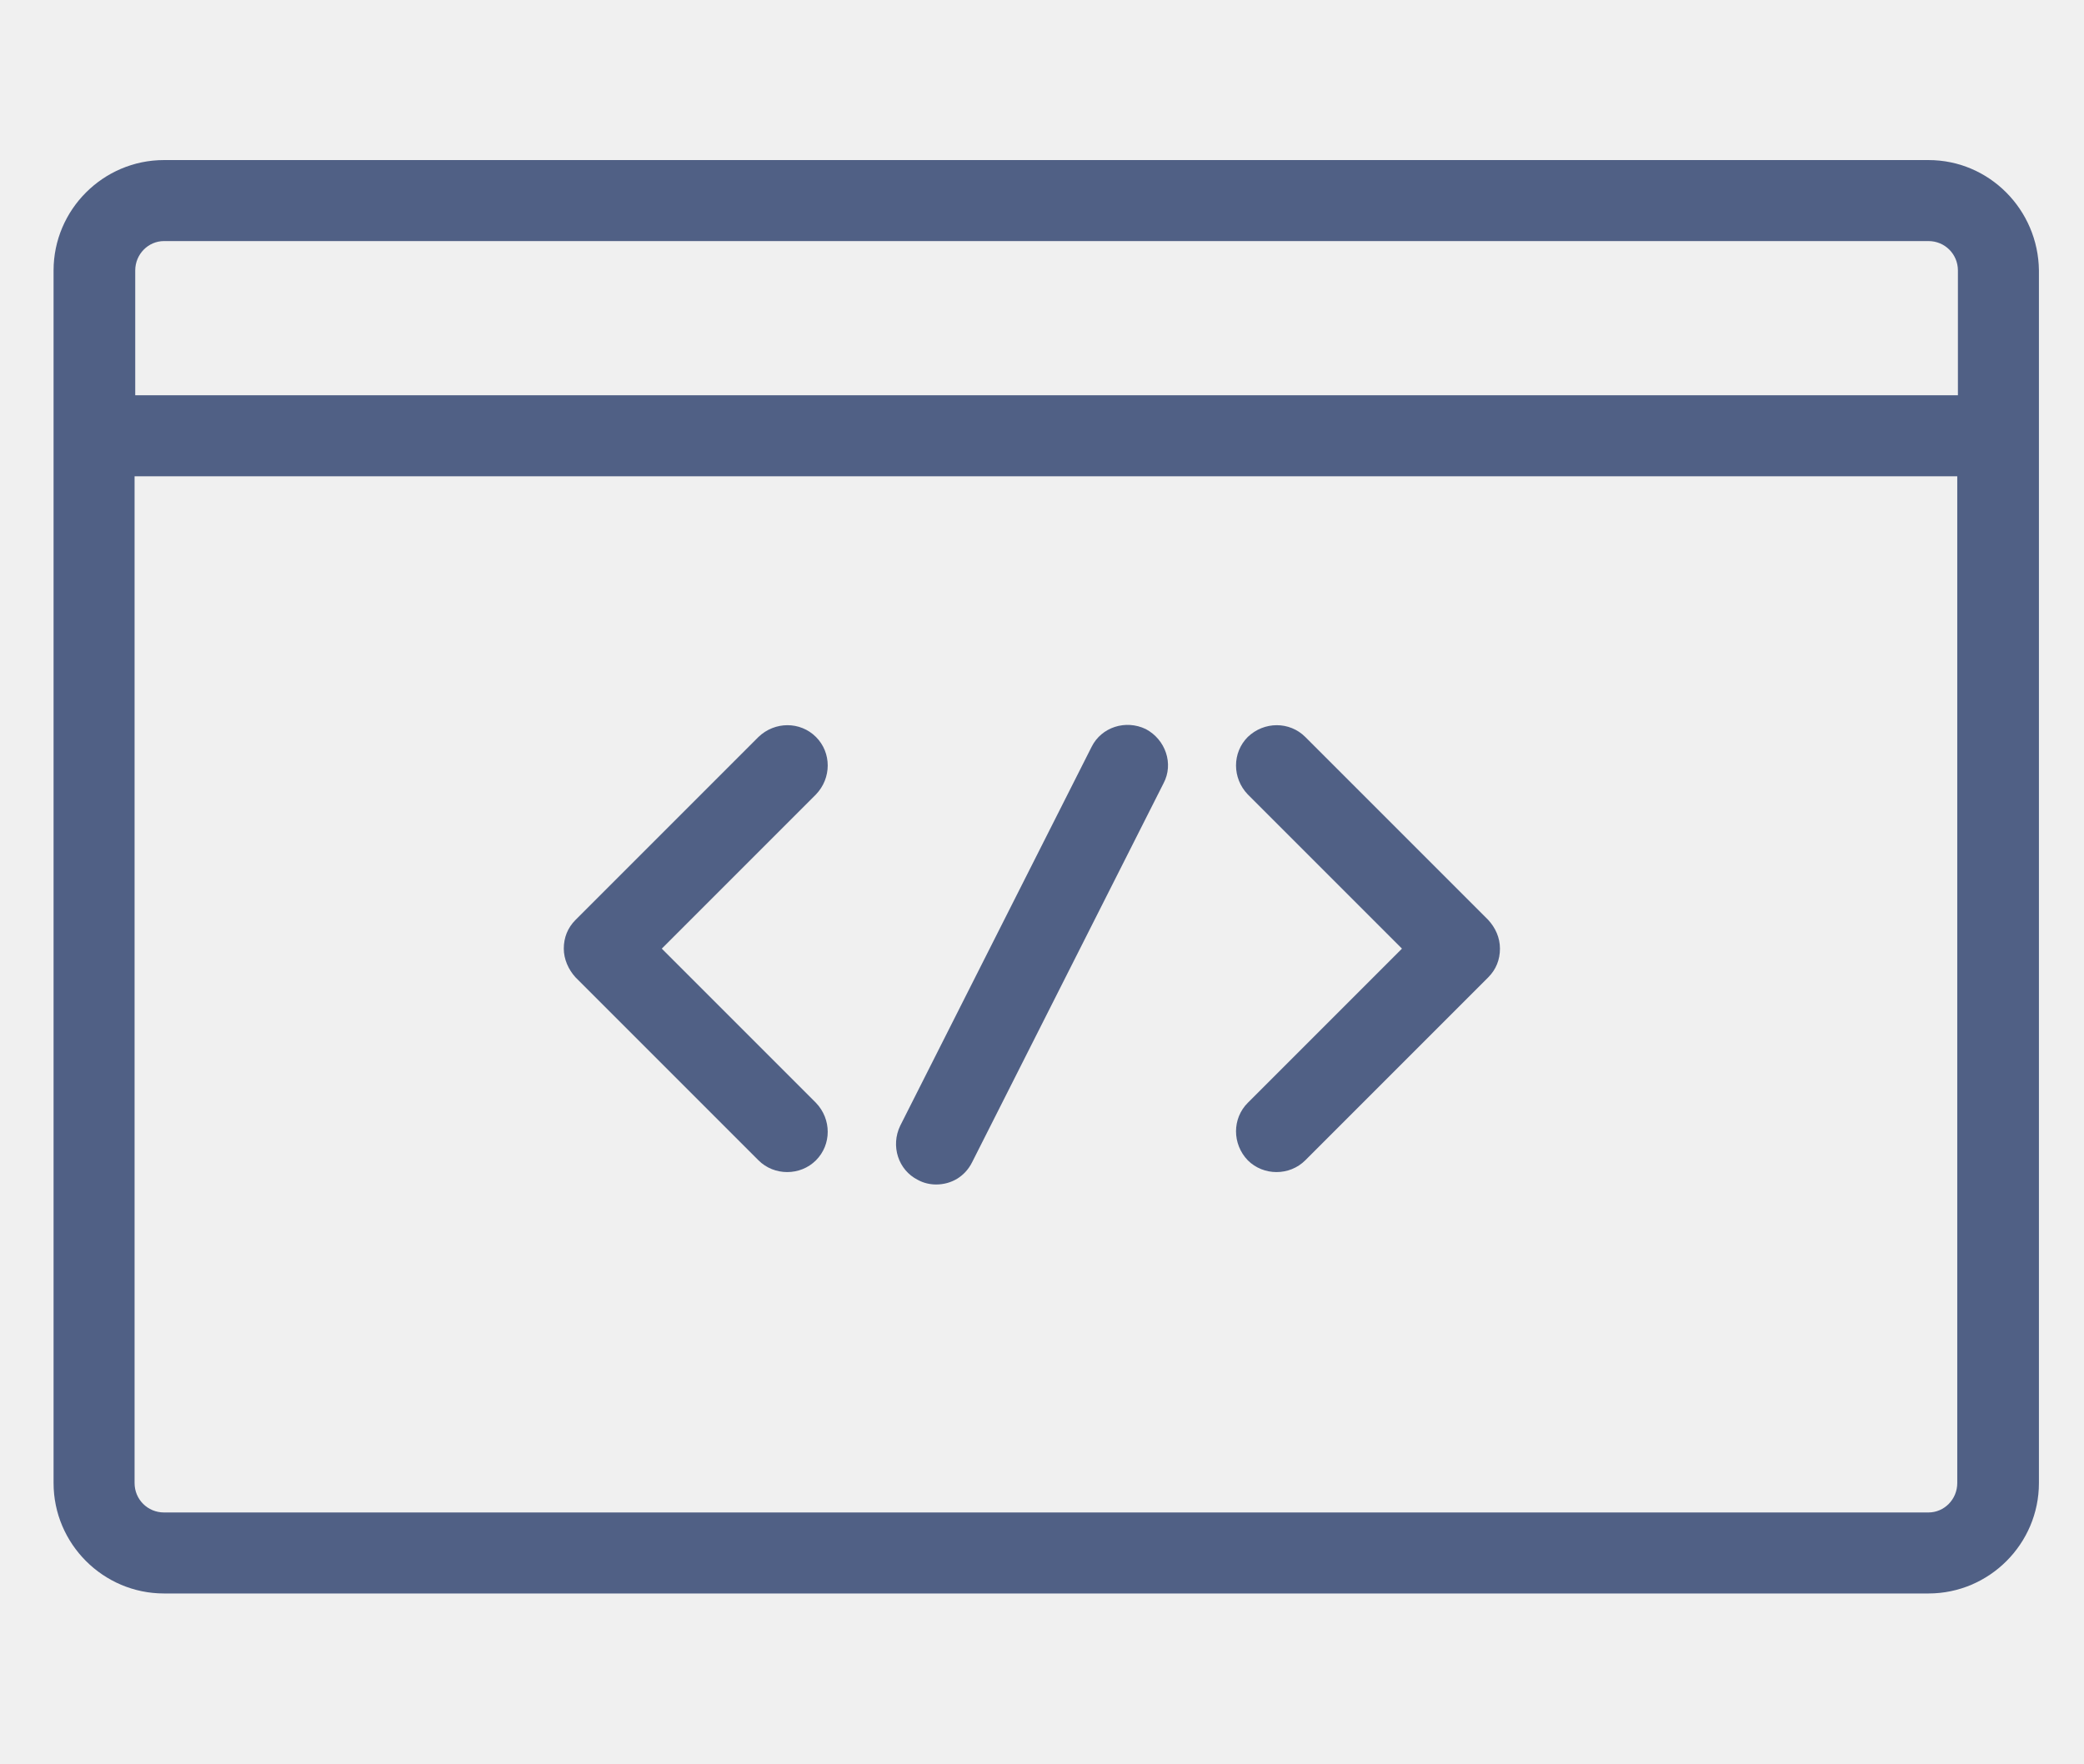
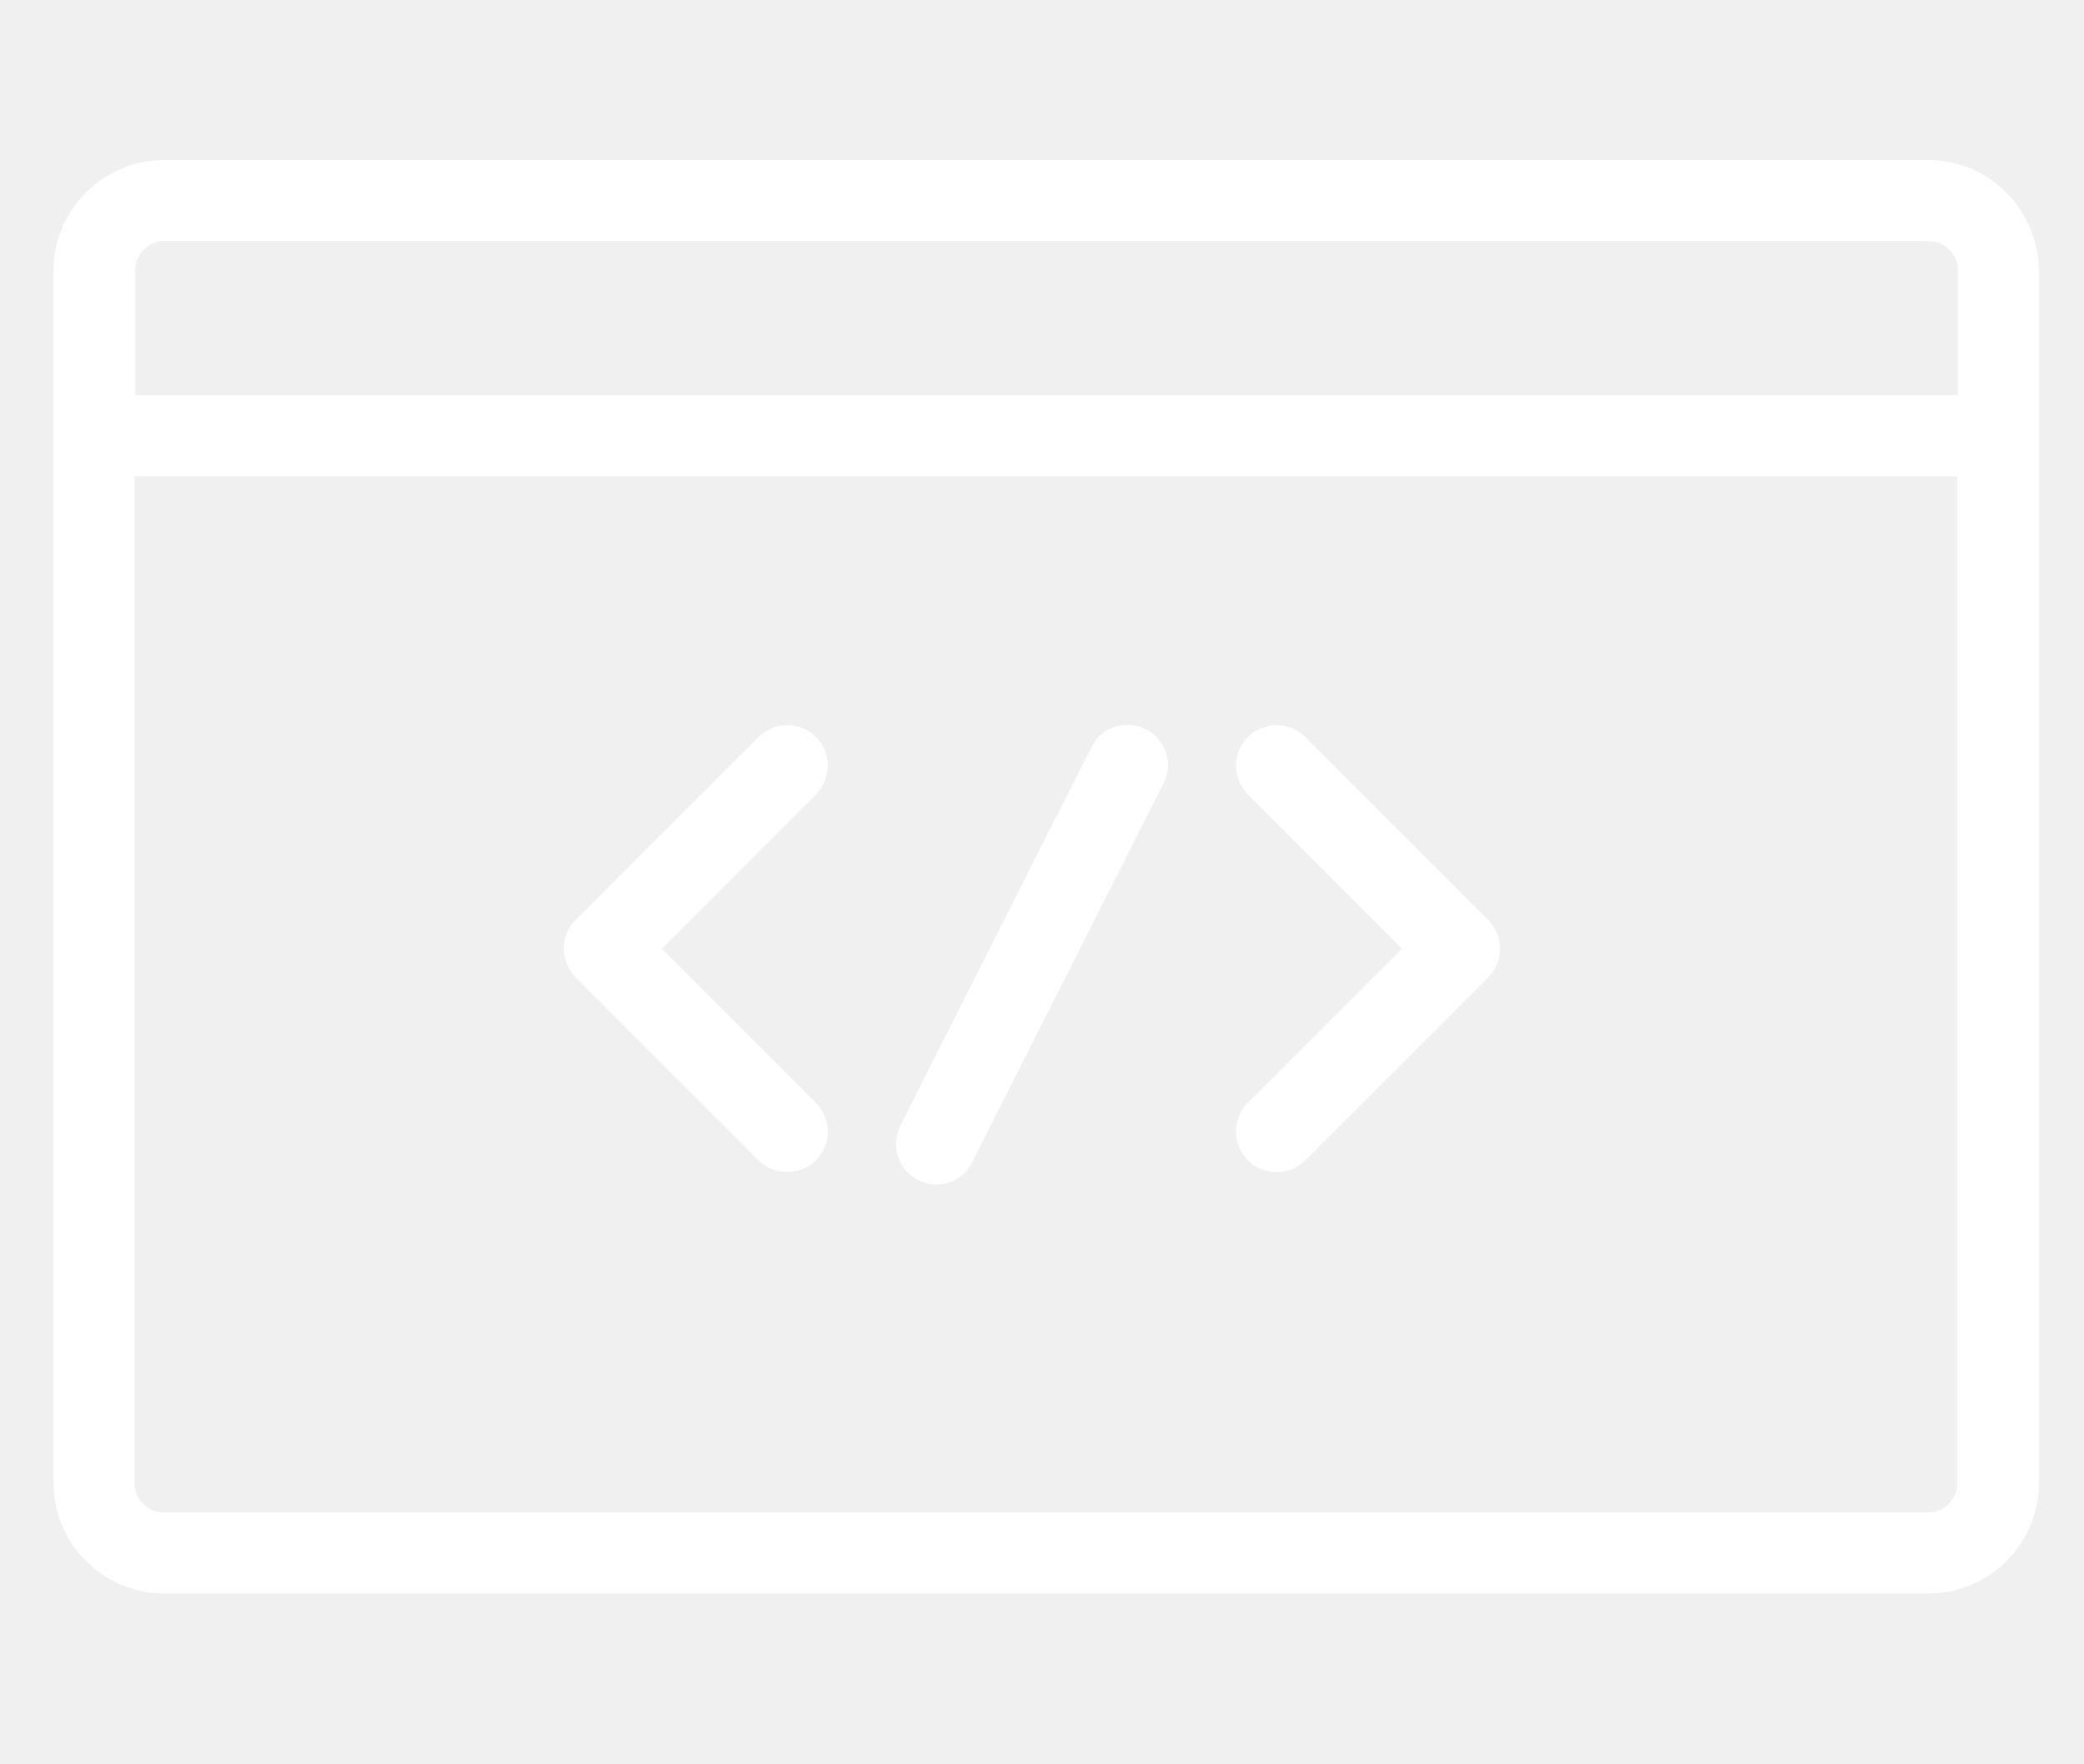
<svg xmlns="http://www.w3.org/2000/svg" id="Слой_1" viewBox="0 0 319 270">
-   <style>.st0{fill:#506085}</style>
+   <style>.st0{fill:#fff}</style>
  <path class="st0" d="M295.2 24.5H25.1c-9.3 0-16.9 7.6-16.9 16.9V227c0 9.3 7.6 16.9 16.9 16.9h270.1c9.3 0 16.9-7.6 16.9-16.9V41.4c-.1-9.3-7.6-16.9-16.9-16.9zM25.1 36.9h270.1c2.5 0 4.5 2 4.5 4.5v19.1h-279V41.4c0-2.5 2-4.5 4.4-4.5zm270.1 194.6H25.1c-2.5 0-4.5-2-4.5-4.5V72.9h279V227c0 2.5-2 4.5-4.4 4.5z" />
  <path class="st0" d="M124.9 112.8c-2.4-2.4-6.3-2.4-8.8 0l-28 28c-1.2 1.2-1.8 2.7-1.8 4.4 0 1.6.7 3.2 1.8 4.4l28 28c1.2 1.2 2.8 1.8 4.4 1.8 1.6 0 3.2-.6 4.4-1.8 2.4-2.4 2.4-6.3 0-8.8l-23.6-23.6 23.6-23.6c2.4-2.5 2.4-6.4 0-8.8zM199.8 112.8c-2.4-2.4-6.3-2.4-8.8 0-2.4 2.4-2.4 6.3 0 8.8l23.6 23.6-23.6 23.6c-2.4 2.4-2.4 6.3 0 8.8 1.2 1.2 2.8 1.8 4.4 1.8 1.6 0 3.2-.6 4.4-1.8l28-28c1.2-1.2 1.8-2.7 1.8-4.4s-.7-3.2-1.8-4.4l-28-28zM175.4 111.6c-3.1-1.5-6.8-.3-8.3 2.7l-29.3 58c-1.5 3.1-.3 6.8 2.7 8.3.9.5 1.9.7 2.8.7 2.3 0 4.4-1.2 5.5-3.4l29.3-58c1.6-3 .3-6.7-2.7-8.3z" />
</svg>
